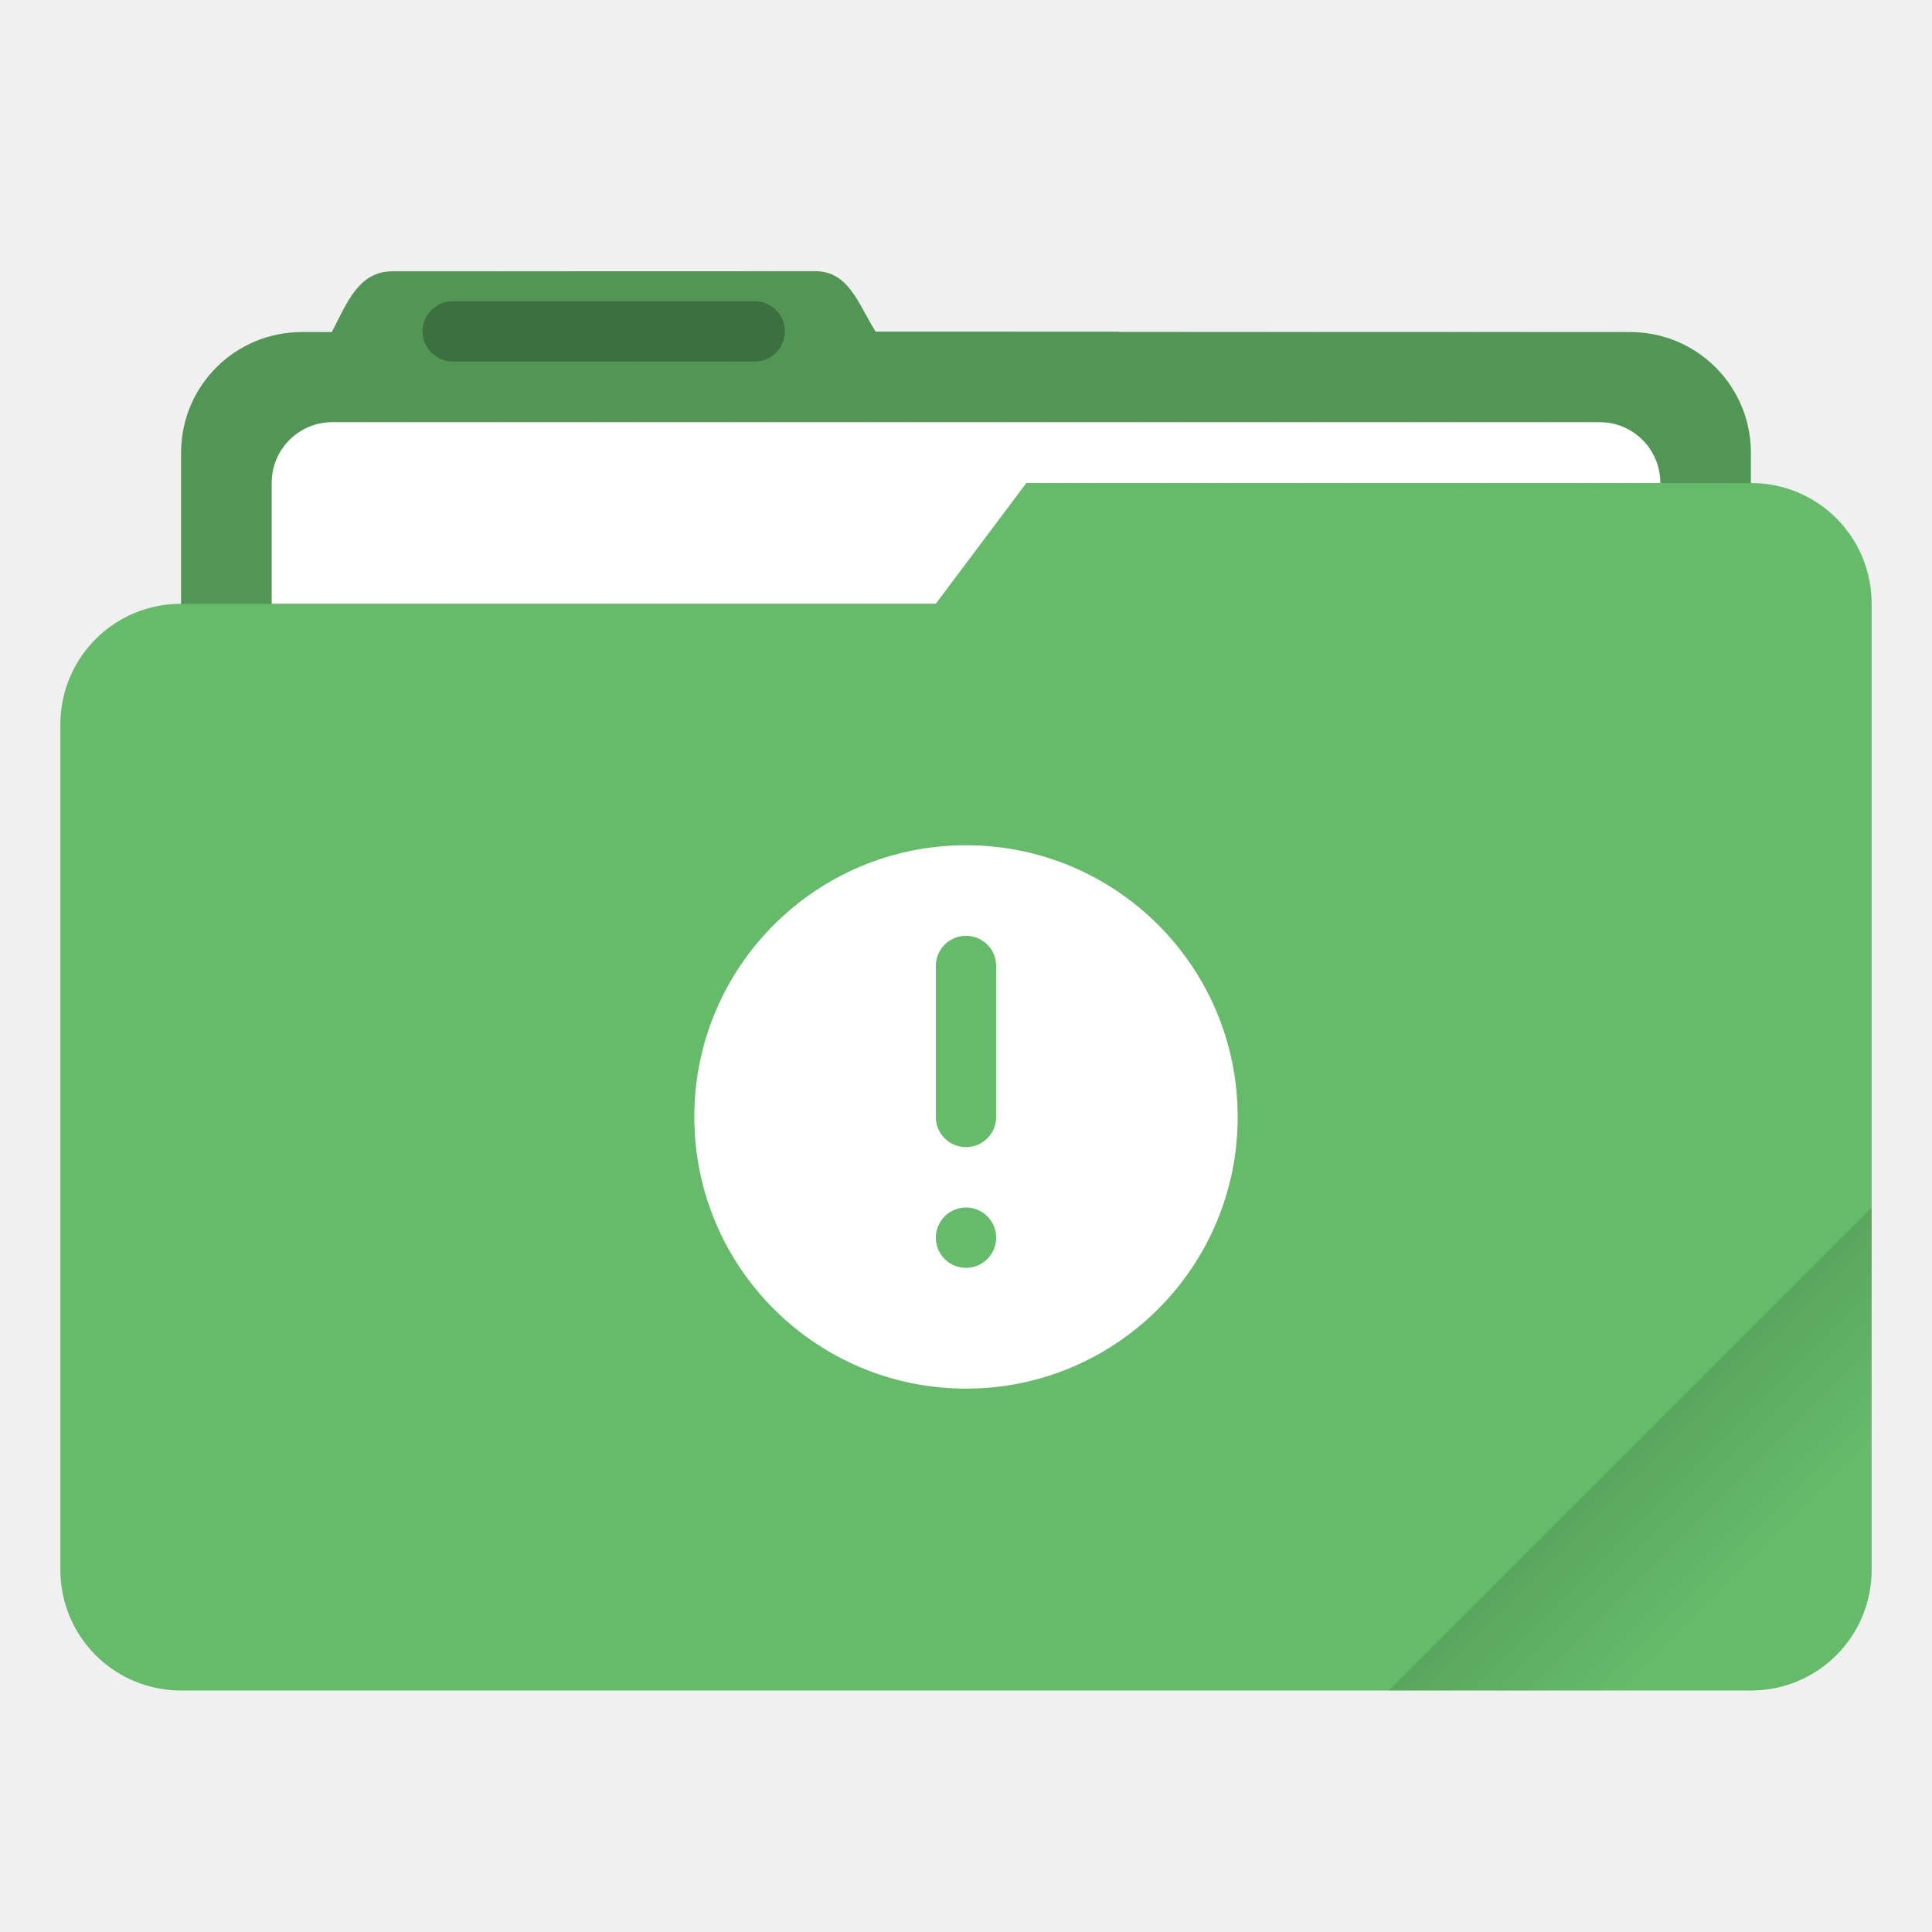
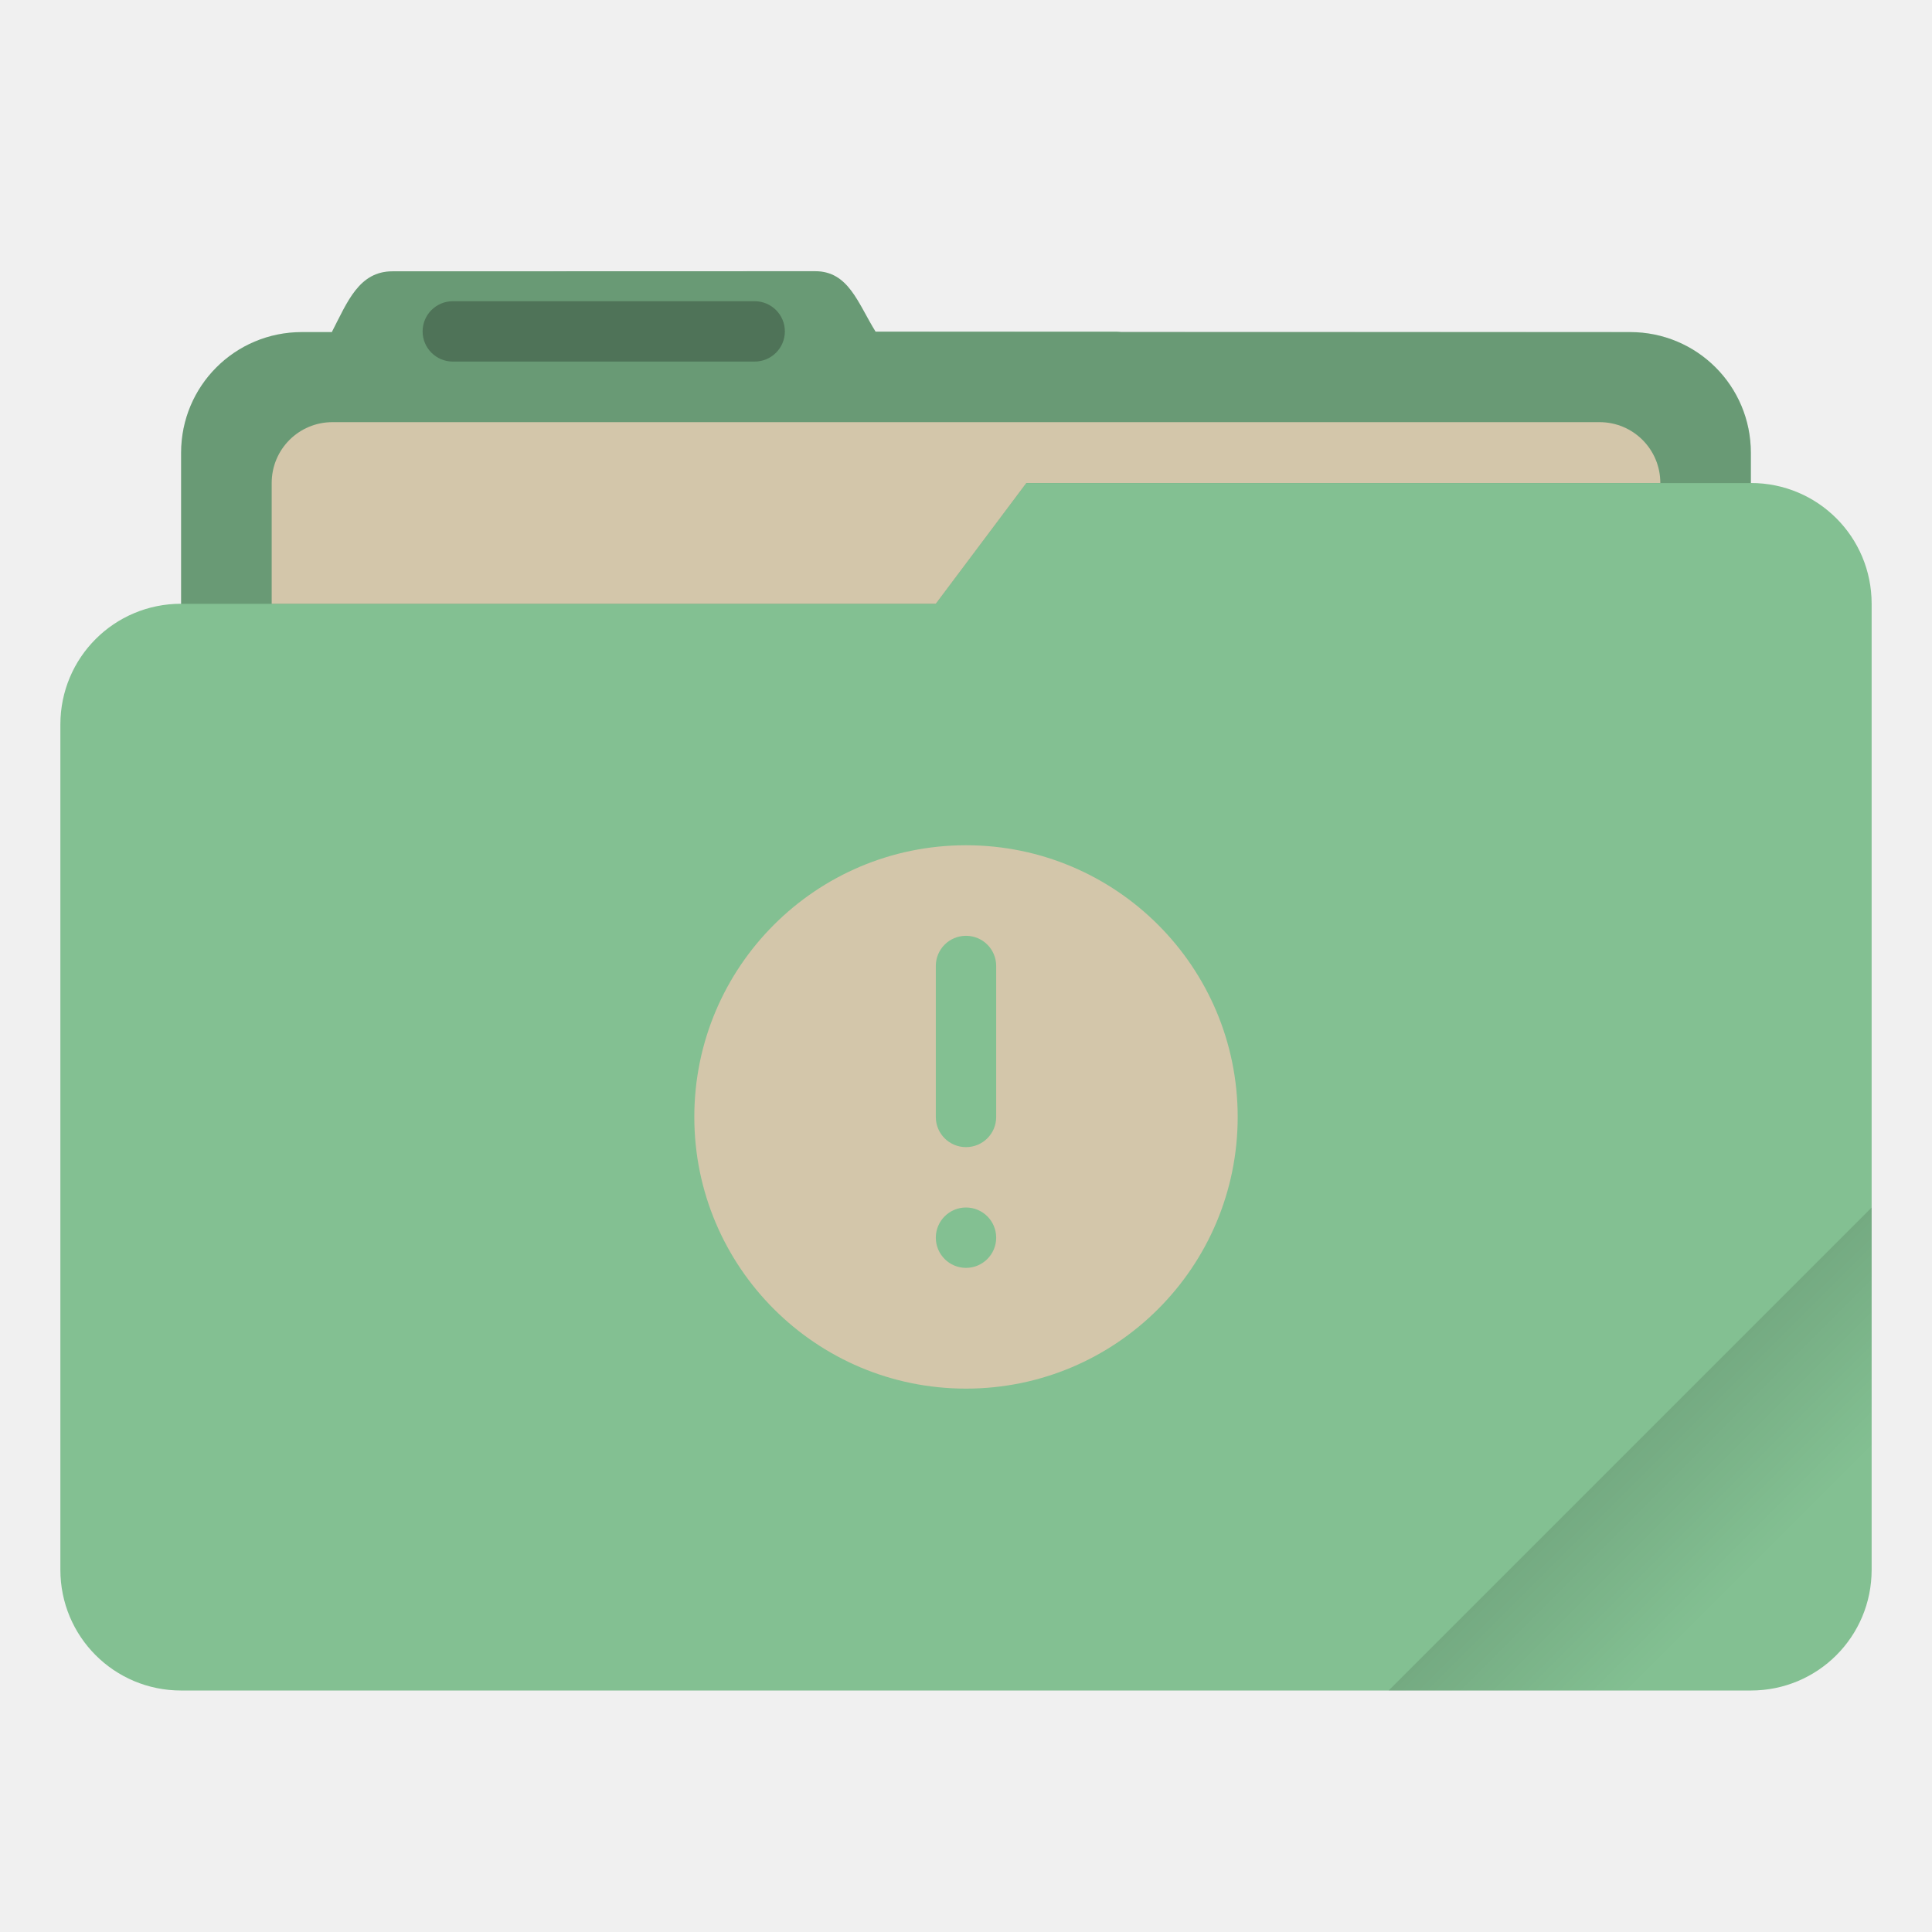
<svg xmlns="http://www.w3.org/2000/svg" width="64" height="64" version="1.1">
  <defs>
    <style id="current-color-scheme" type="text/css">.ColorScheme-Text {
        color:#333333;
      }
      .ColorScheme-Background{
-         color:#ffffff;
+         color:#d3c6aa;
      }
      .ColorScheme-Highlight {
-         color:#66bb6a;
+         color:#83c092;
      }</style>
    <style type="text/css" />
    <linearGradient id="linearGradient892" x1="-197.72" x2="-197.72" y1="263.86" y2="273.76" gradientTransform="rotate(-45,-337.55,-145.8)" gradientUnits="userSpaceOnUse">
      <stop offset="0" />
      <stop stop-opacity="0" offset="1" />
    </linearGradient>
  </defs>
  <g transform="scale(3.7796)">
-     <path class="ColorScheme-Highlight" transform="scale(.26458)" d="m27.002 8.984-14 0.004c-1.11 0-1.493 1.013-2.002 1.998v0.014h-1c-2.216 0-4 1.784-4 4v5c-2.216 0-4 1.784-4 4v28c0 2.216 1.784 4 4 4h52c2.216 0 4-1.784 4-4v-32c0-2.216-1.784-4-4-4v-1c0-2.216-1.784-4-4-4h-16.859c-0.047-0.003-0.092-0.014-0.141-0.014h-7.996c-0.586-0.941-0.891-2.002-2.002-2.002z" fill="#66bb6a" />
+     <path class="ColorScheme-Highlight" transform="scale(.26458)" d="m27.002 8.984-14 0.004c-1.11 0-1.493 1.013-2.002 1.998v0.014h-1c-2.216 0-4 1.784-4 4v5c-2.216 0-4 1.784-4 4v28c0 2.216 1.784 4 4 4h52c2.216 0 4-1.784 4-4v-32c0-2.216-1.784-4-4-4v-1c0-2.216-1.784-4-4-4h-16.859c-0.047-0.003-0.092-0.014-0.141-0.014h-7.996c-0.586-0.941-0.891-2.002-2.002-2.002z" fill="#83c092" />
    <path id="shadow" d="m7.144 2.377-3.704 0.001c-0.294 0-0.395 0.268-0.53 0.529v0.004h-0.265c-0.586 0-1.058 0.472-1.058 1.058v1.323h6.614l0.794-1.058h6.35v-0.265c0-0.586-0.472-1.058-1.058-1.058l-6.613-0.004c-0.155-0.249-0.236-0.53-0.53-0.53z" fill="#000000" opacity=".2" />
-     <path transform="scale(.26458)" d="m11.016 13.984c-1.117 0-2.016 0.899-2.016 2.016v4h22l3-4h21c0-1.117-0.899-2.016-2.016-2.016h-41.969z" fill="#ffffff" />
+     <path transform="scale(.26458)" d="m11.016 13.984c-1.117 0-2.016 0.899-2.016 2.016v4h22l3-4h21c0-1.117-0.899-2.016-2.016-2.016h-41.969z" fill="#d3c6aa" />
    <rect x="3.704" y="2.64" width="3.175" height=".529" rx=".265" ry=".265" opacity=".25" />
    <path transform="scale(.26458)" d="m62 40-16 16h12c2.216 0 4-1.784 4-4z" fill="url(#linearGradient892)" opacity=".2" style="fill:url(#linearGradient892)" />
  </g>
-   <path class="ColorScheme-Background" d="m32 28c-4.971 0-9 4.029-9 9s4.029 9 9 9 9-4.029 9-9-4.029-9-9-9zm0 3c0.554 0 1 0.446 1 1v5c0 0.554-0.446 1-1 1s-1-0.446-1-1v-5c0-0.554 0.446-1 1-1zm0 9a1 1 0 0 1 1 1 1 1 0 0 1-1 1 1 1 0 0 1-1-1 1 1 0 0 1 1-1z" fill="#ffffff" />
+   <path class="ColorScheme-Background" d="m32 28c-4.971 0-9 4.029-9 9s4.029 9 9 9 9-4.029 9-9-4.029-9-9-9zm0 3c0.554 0 1 0.446 1 1v5c0 0.554-0.446 1-1 1s-1-0.446-1-1v-5c0-0.554 0.446-1 1-1zm0 9a1 1 0 0 1 1 1 1 1 0 0 1-1 1 1 1 0 0 1-1-1 1 1 0 0 1 1-1z" fill="#d3c6aa" />
</svg>
